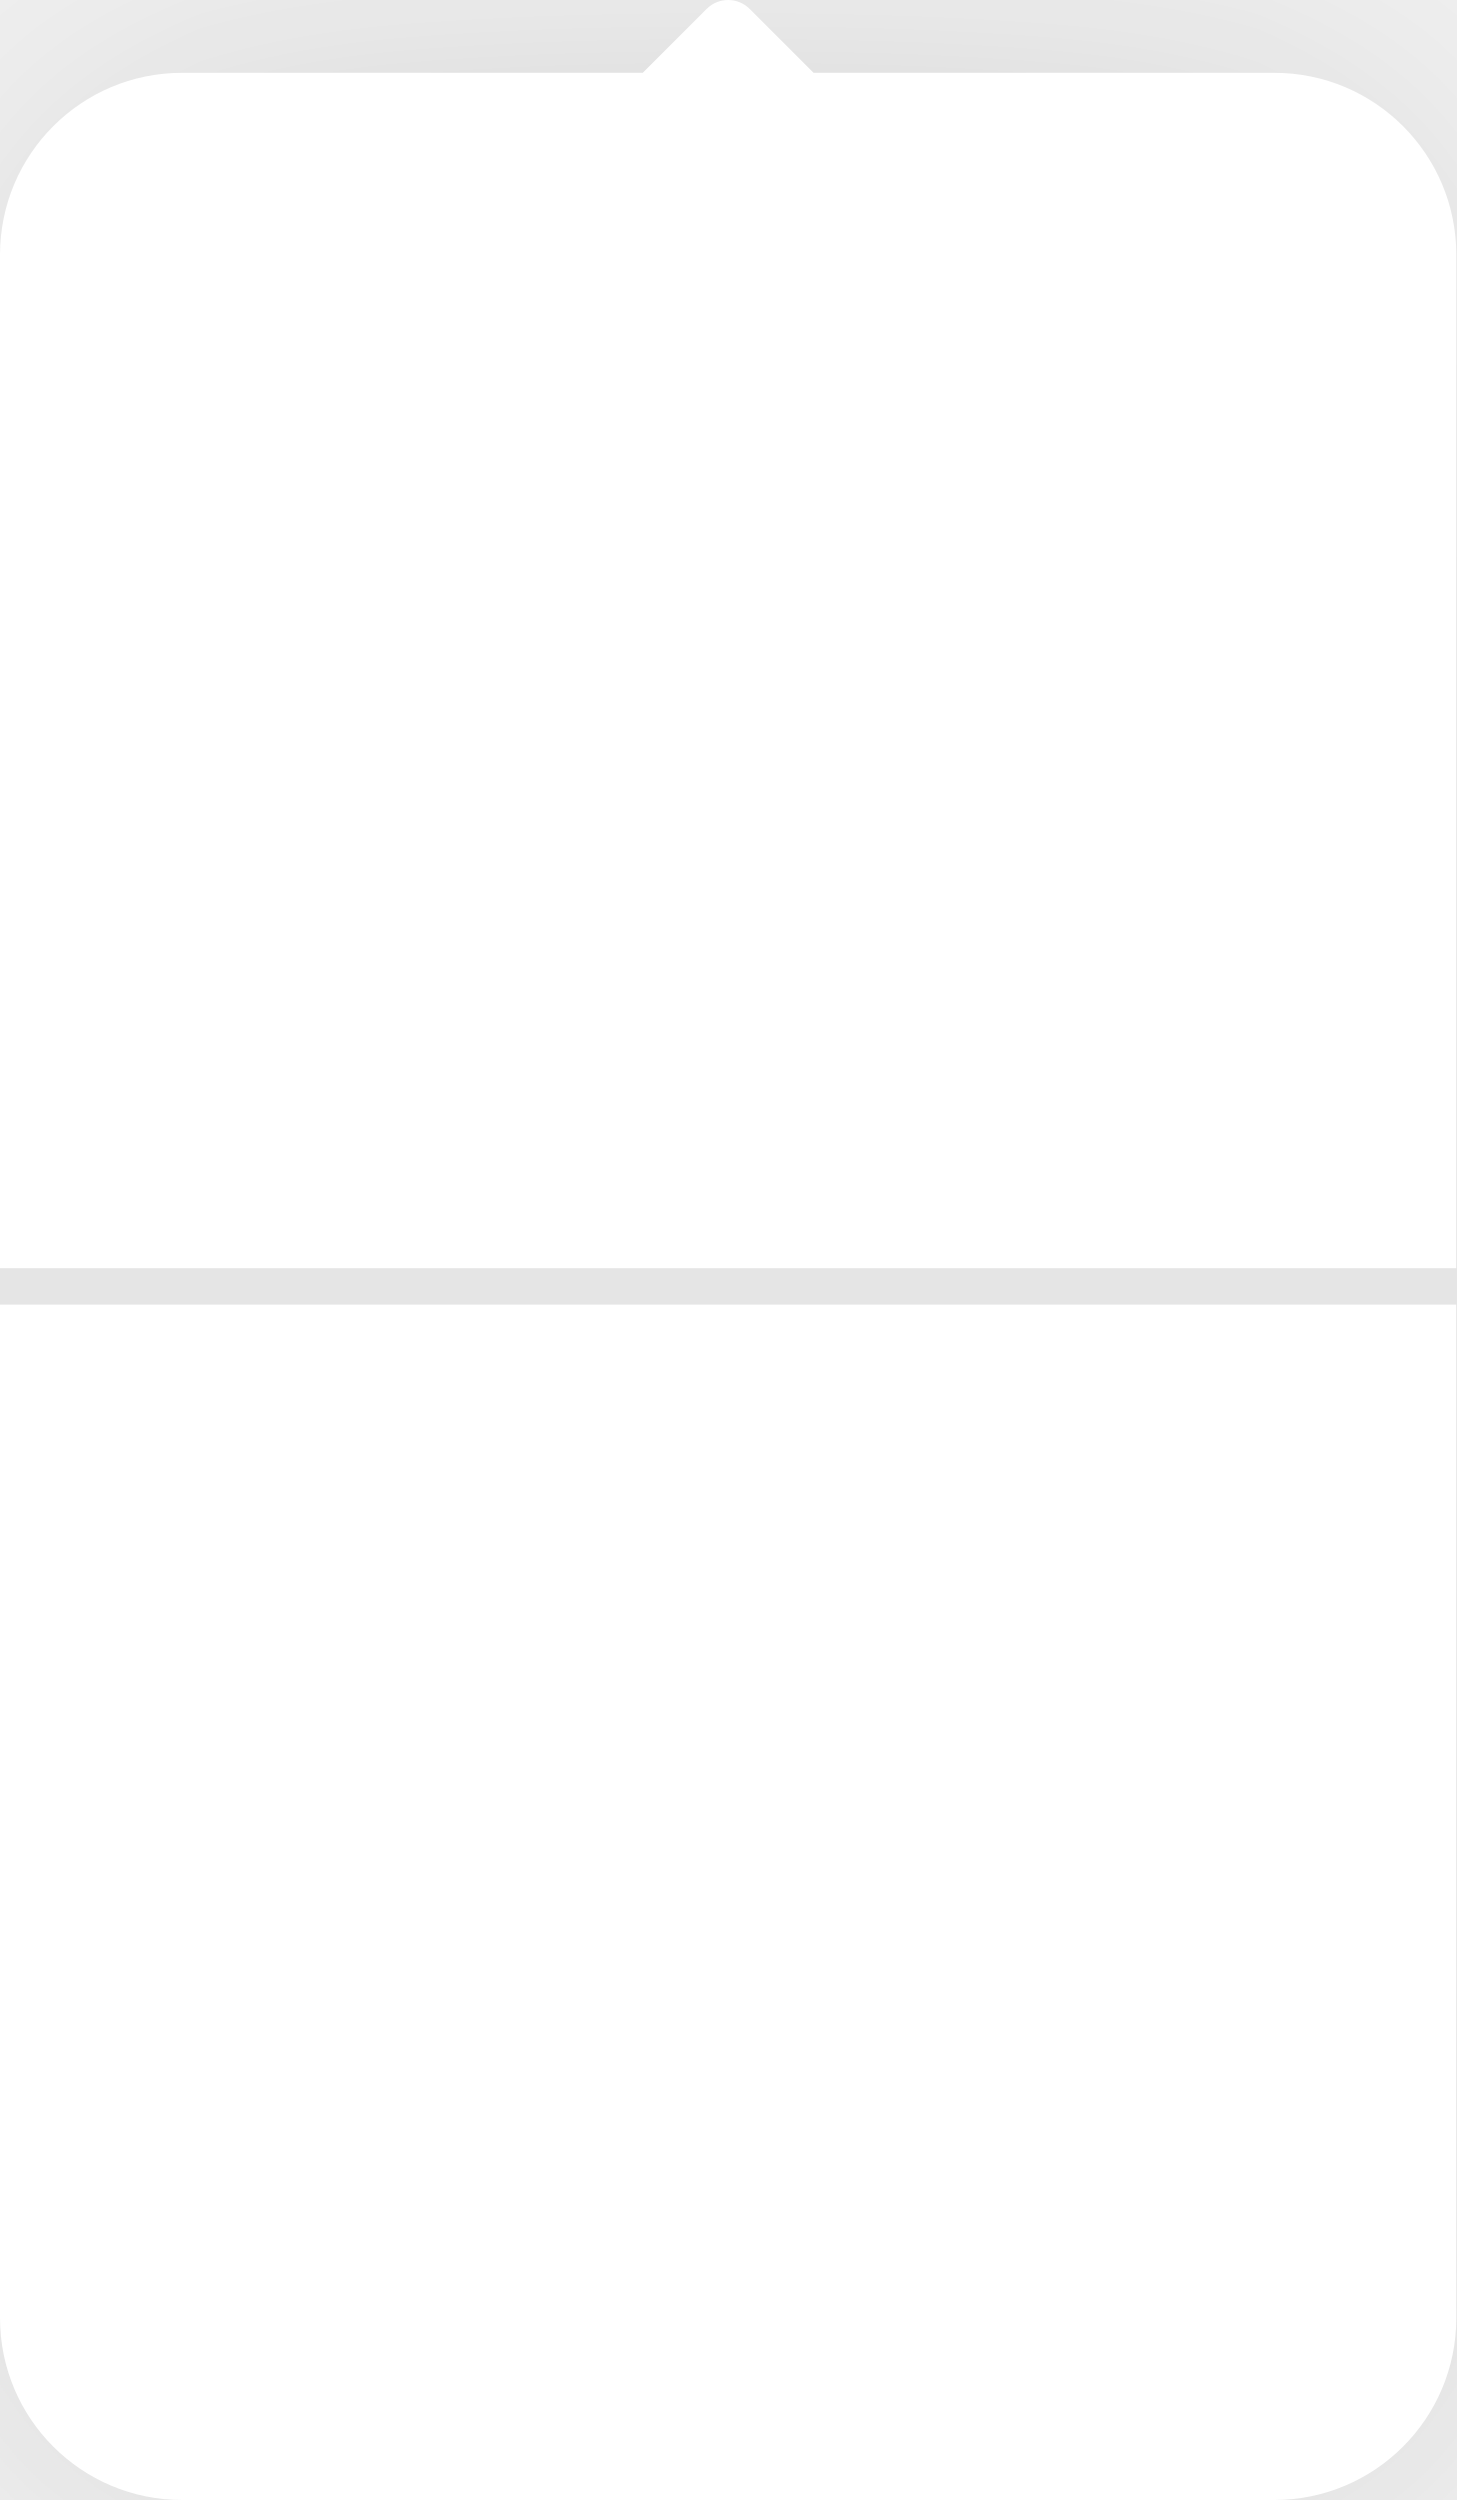
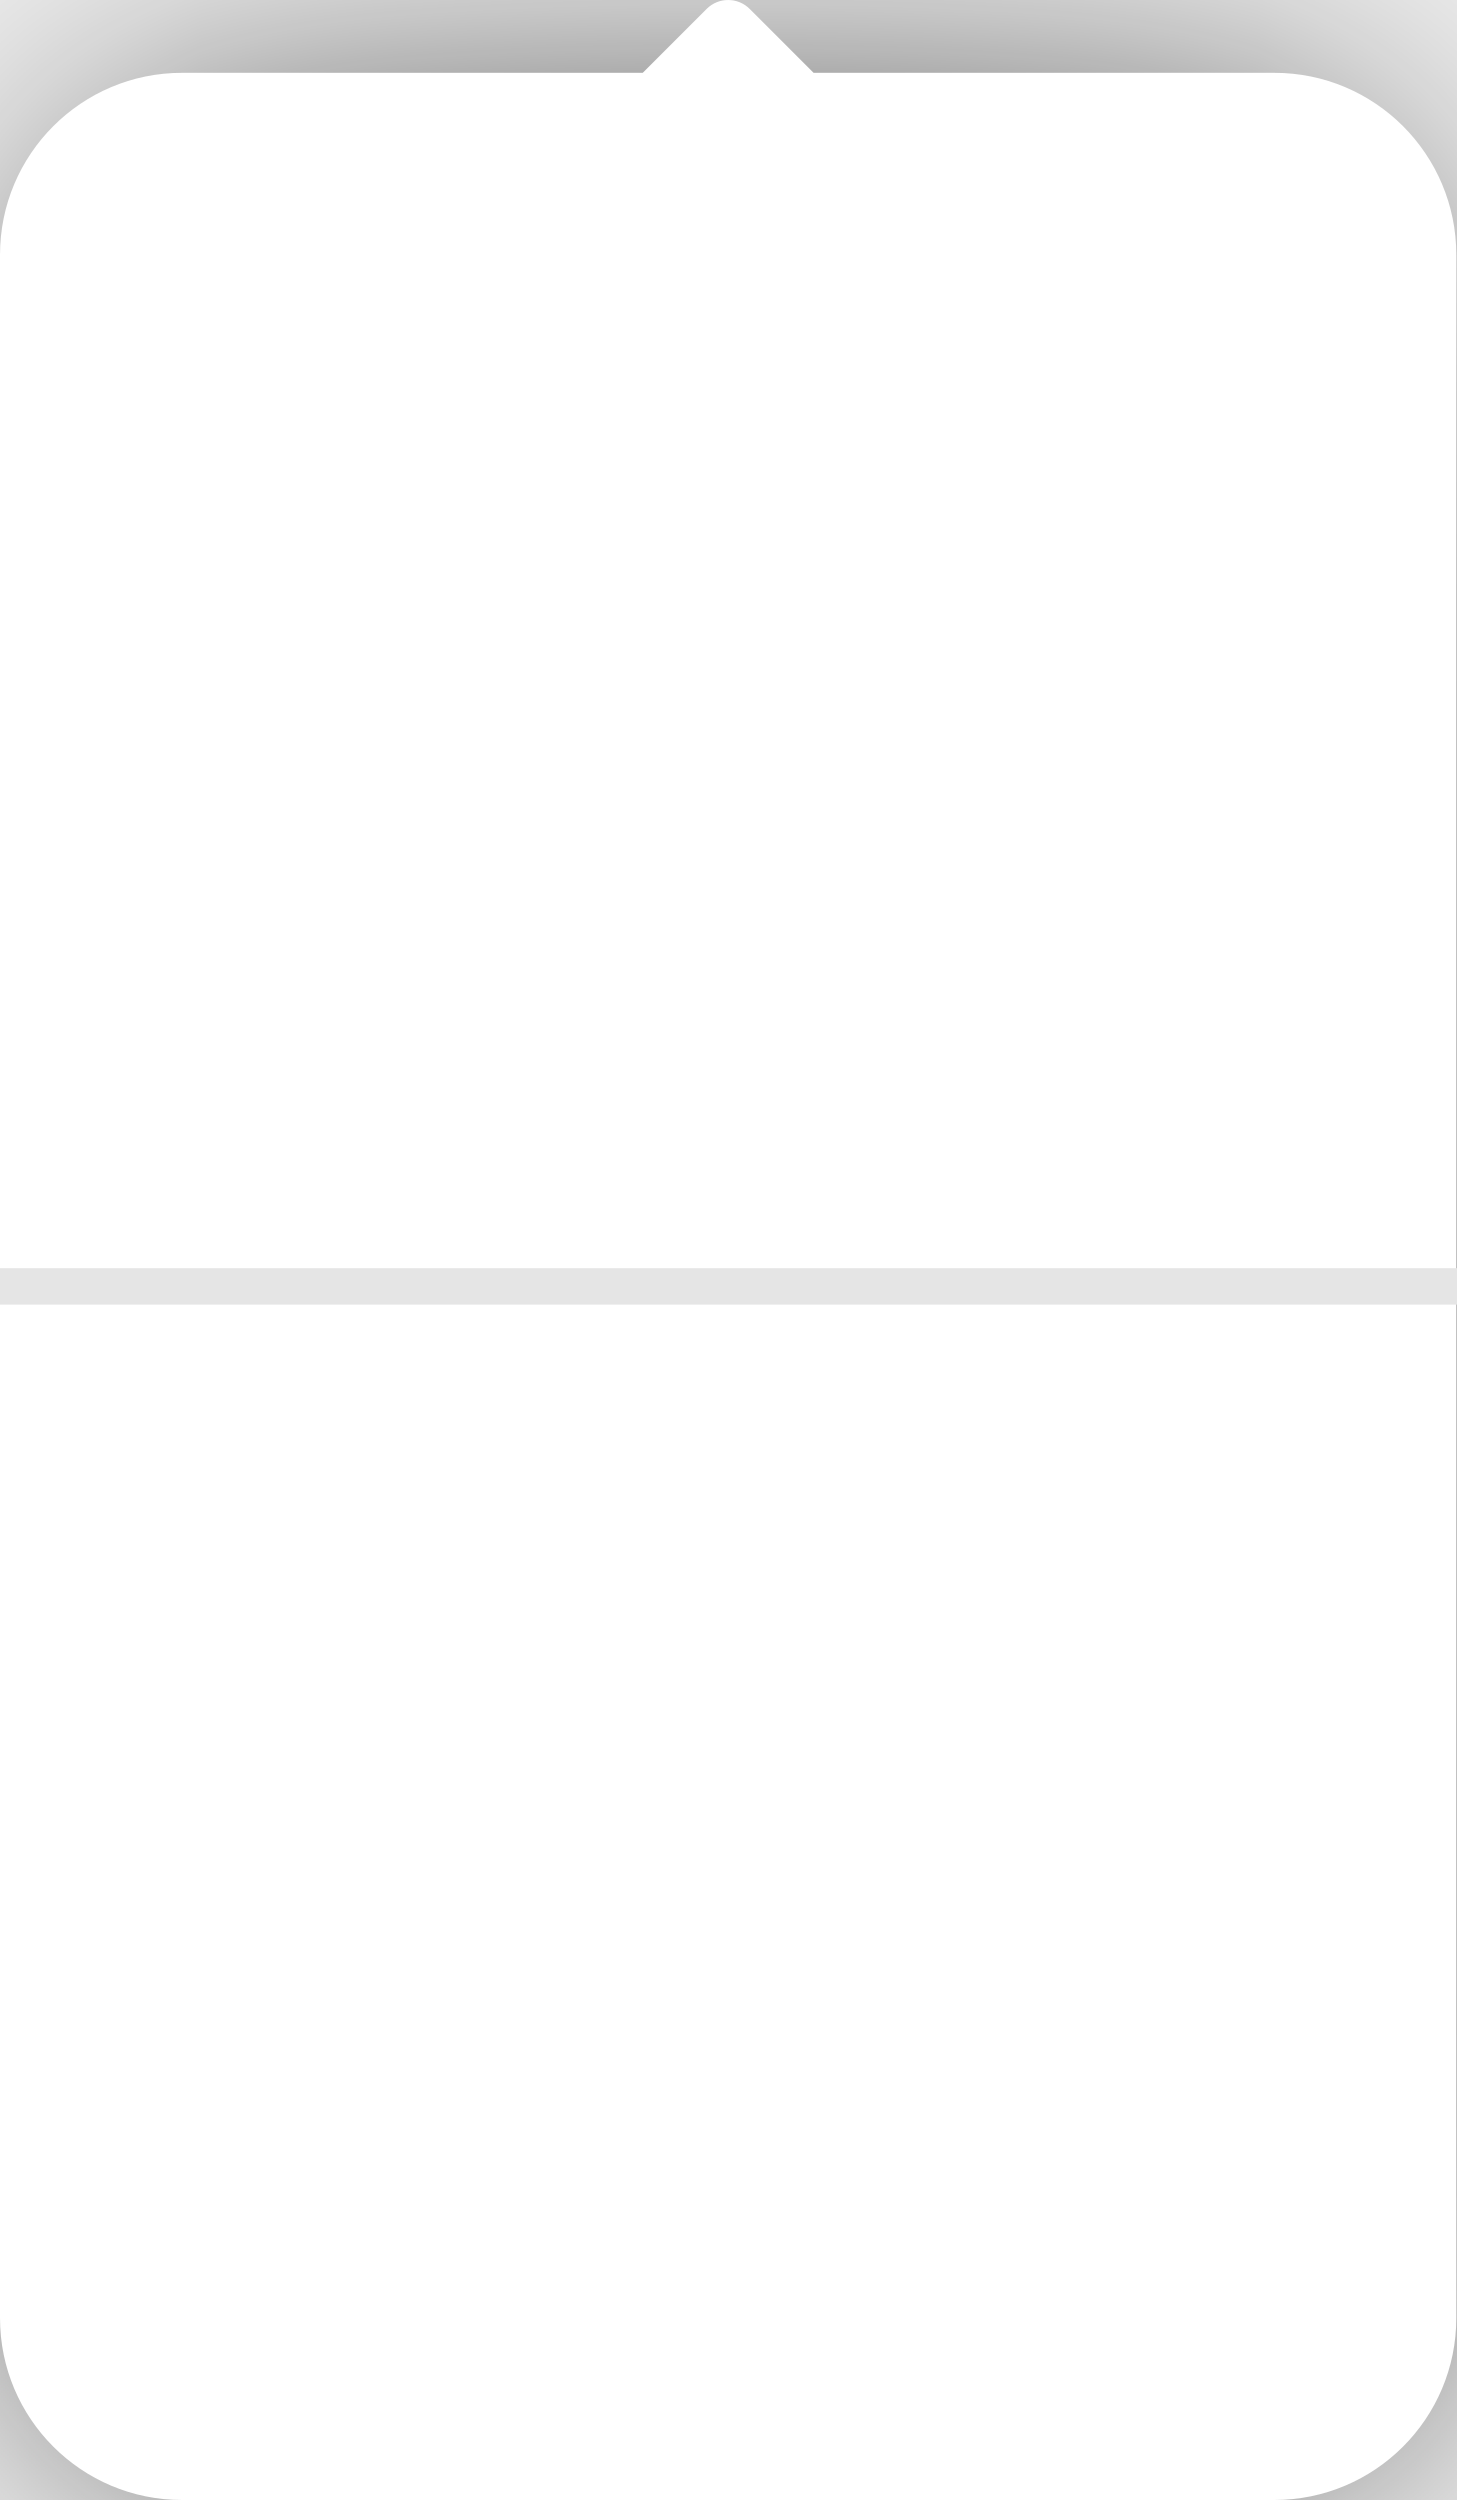
<svg xmlns="http://www.w3.org/2000/svg" width="120" height="206" viewBox="0 0 120 206" fill="none">
  <g filter="url(#filter0_d)">
    <path fill-rule="evenodd" clip-rule="evenodd" d="M15 6H52.962L58.228 0.733C58.718 0.244 59.359 -1.2688e-05 60 0.001C60.641 -1.27049e-05 61.282 0.244 61.772 0.733L67.038 6H105C113.284 6 120 12.716 120 21V191C120 199.284 113.284 206 105 206H15C6.716 206 0 199.284 0 191V21C0 12.716 6.716 6 15 6Z" fill="white" />
    <line x1="0" y1="106" x2="200" y2="106" style="stroke:#E5E5E5;stroke-width:3" />
  </g>
  <defs>
    <filter id="filter0_d" x="-35" y="-24.999" width="190" height="275.999" filterUnits="userSpaceOnUse" color-interpolation-filters="sRGB">
      <feFlood flood-opacity="0" result="BackgroundImageFix" />
      <feColorMatrix in="SourceAlpha" type="matrix" values="0 0 0 0 0 0 0 0 0 0 0 0 0 0 0 0 0 0 127 0" />
      <feOffset dy="10" />
      <feGaussianBlur stdDeviation="17.5" />
-       <feColorMatrix type="matrix" values="0 0 0 0 0 0 0 0 0 0 0 0 0 0 0 0 0 0 0.203 0" />
+       <feColorMatrix type="matrix" values="0 0 0 0 0 0 0 0 0 0 0 0 0 0 0 0 0 0 1 0" />
      <feBlend mode="normal" in2="BackgroundImageFix" result="effect1_dropShadow" />
      <feBlend mode="normal" in="SourceGraphic" in2="effect1_dropShadow" result="shape" />
    </filter>
  </defs>
</svg>
